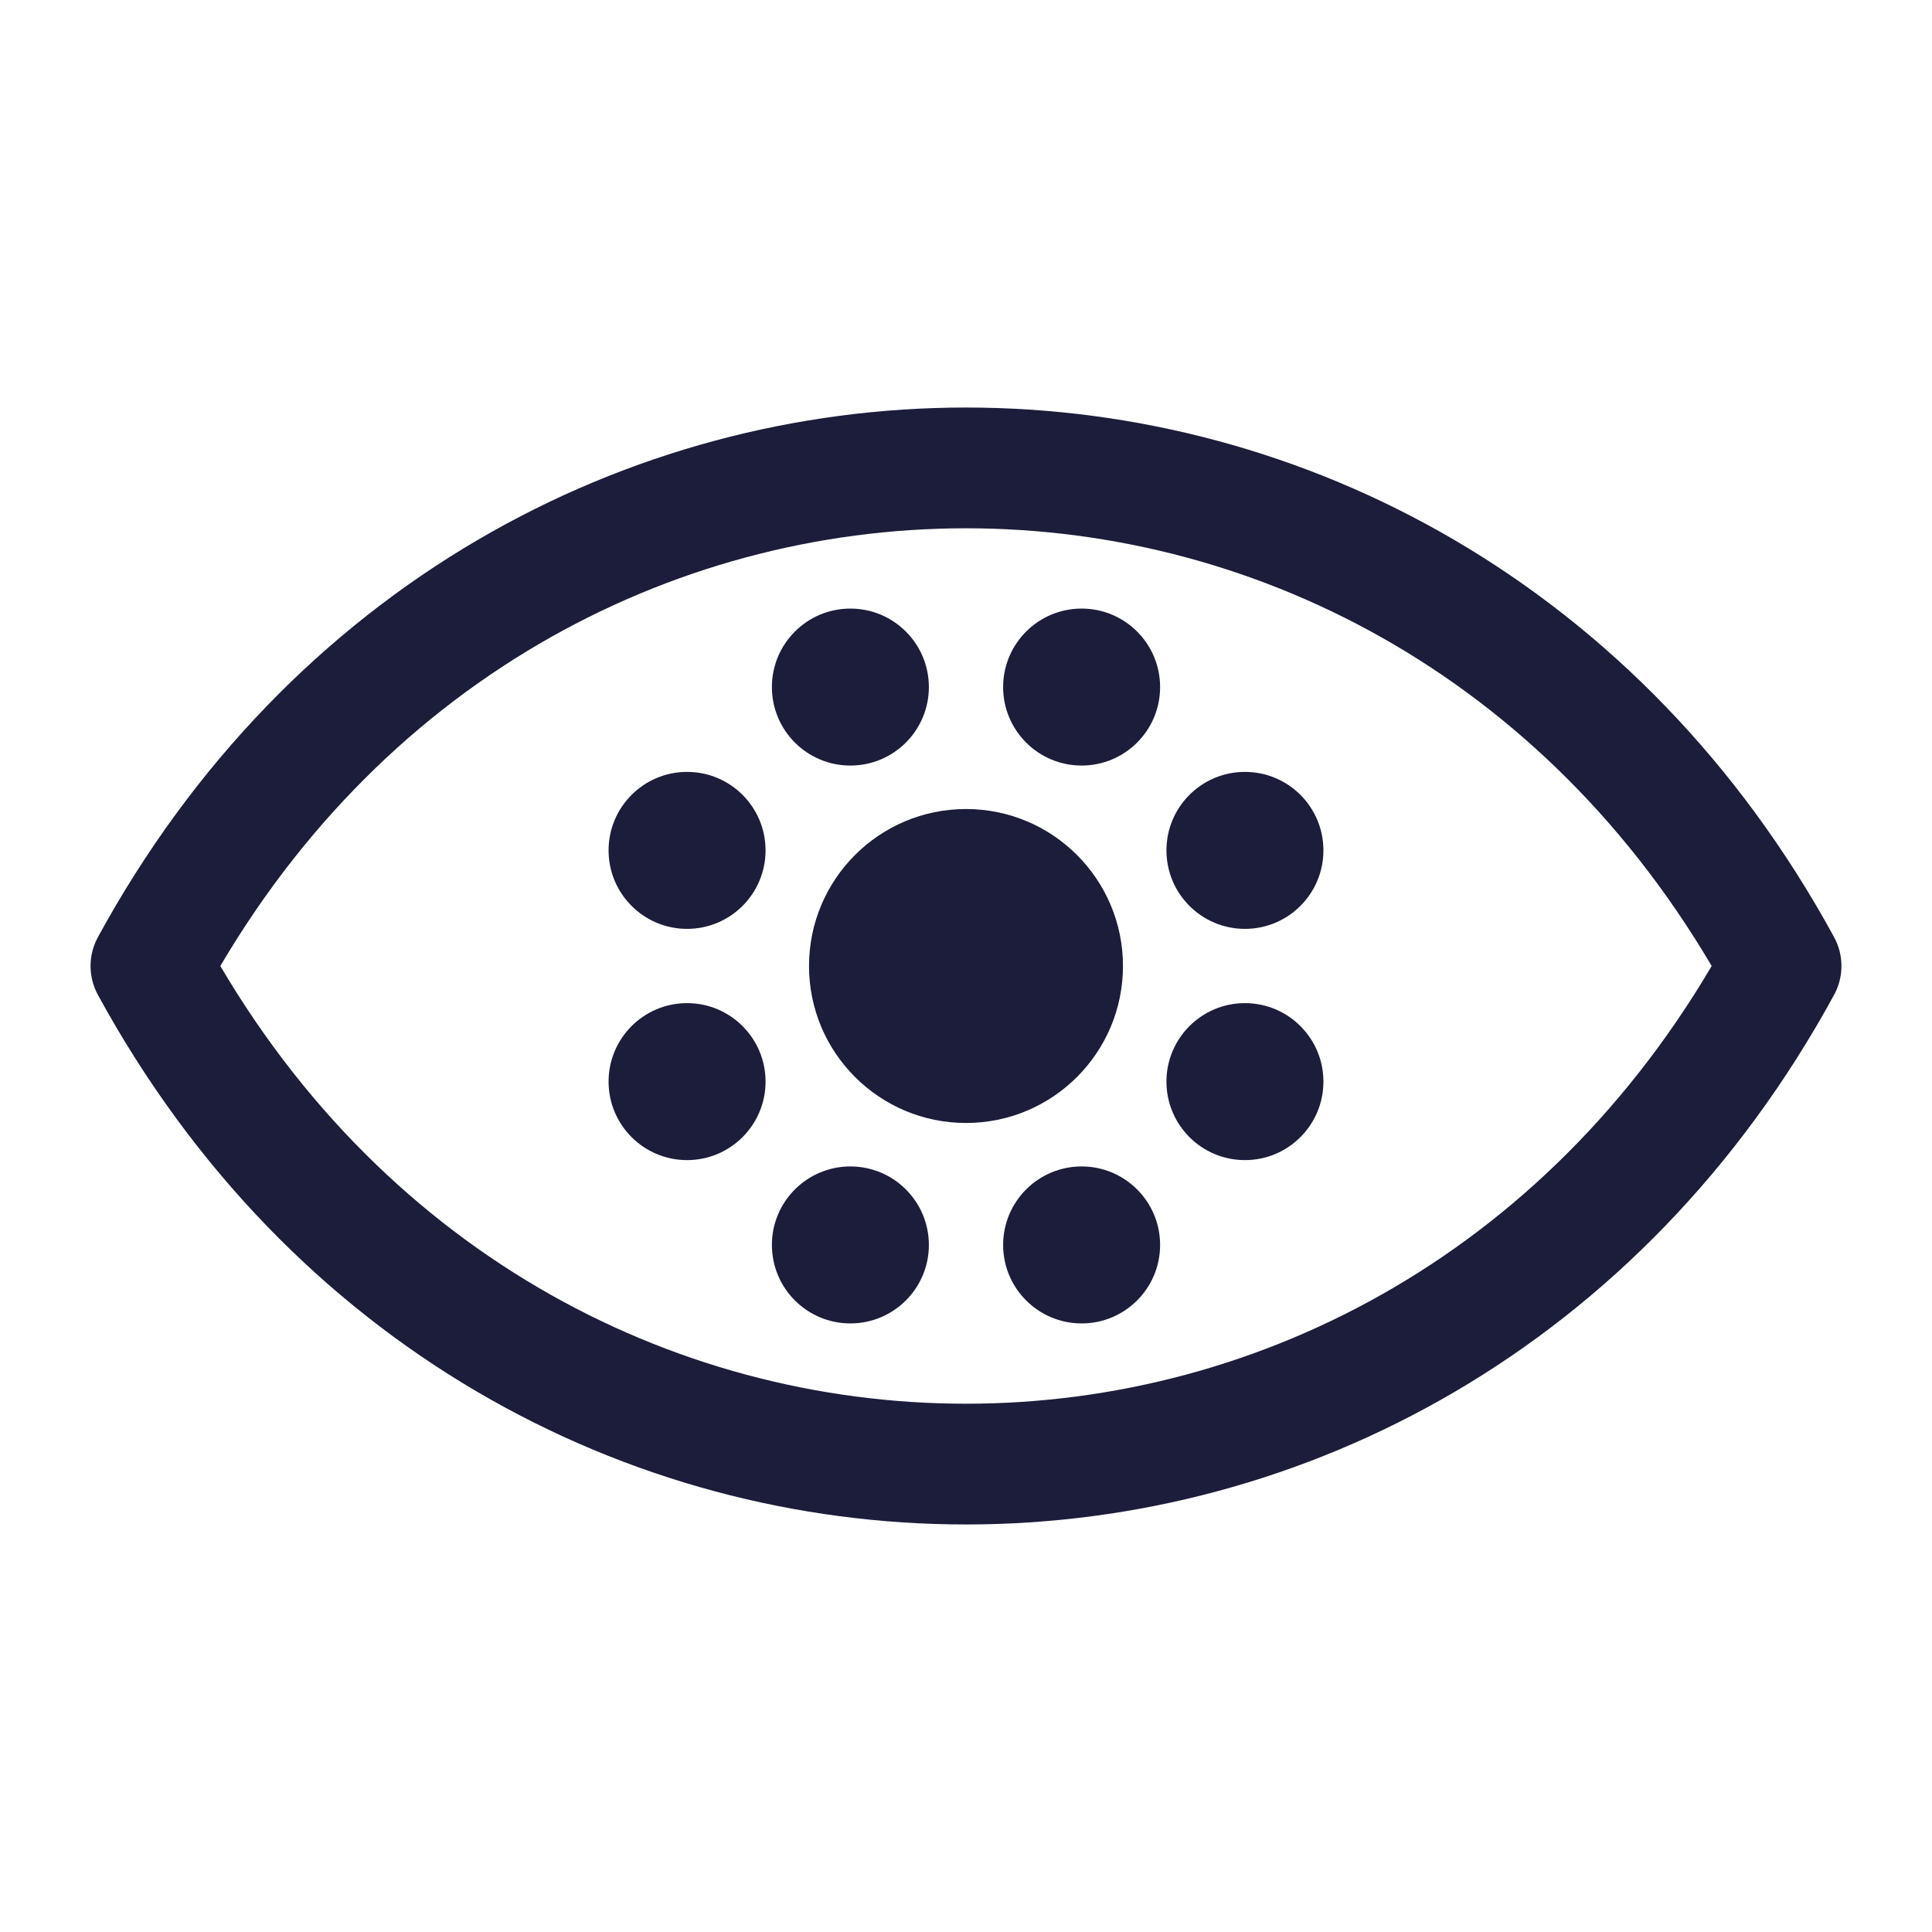
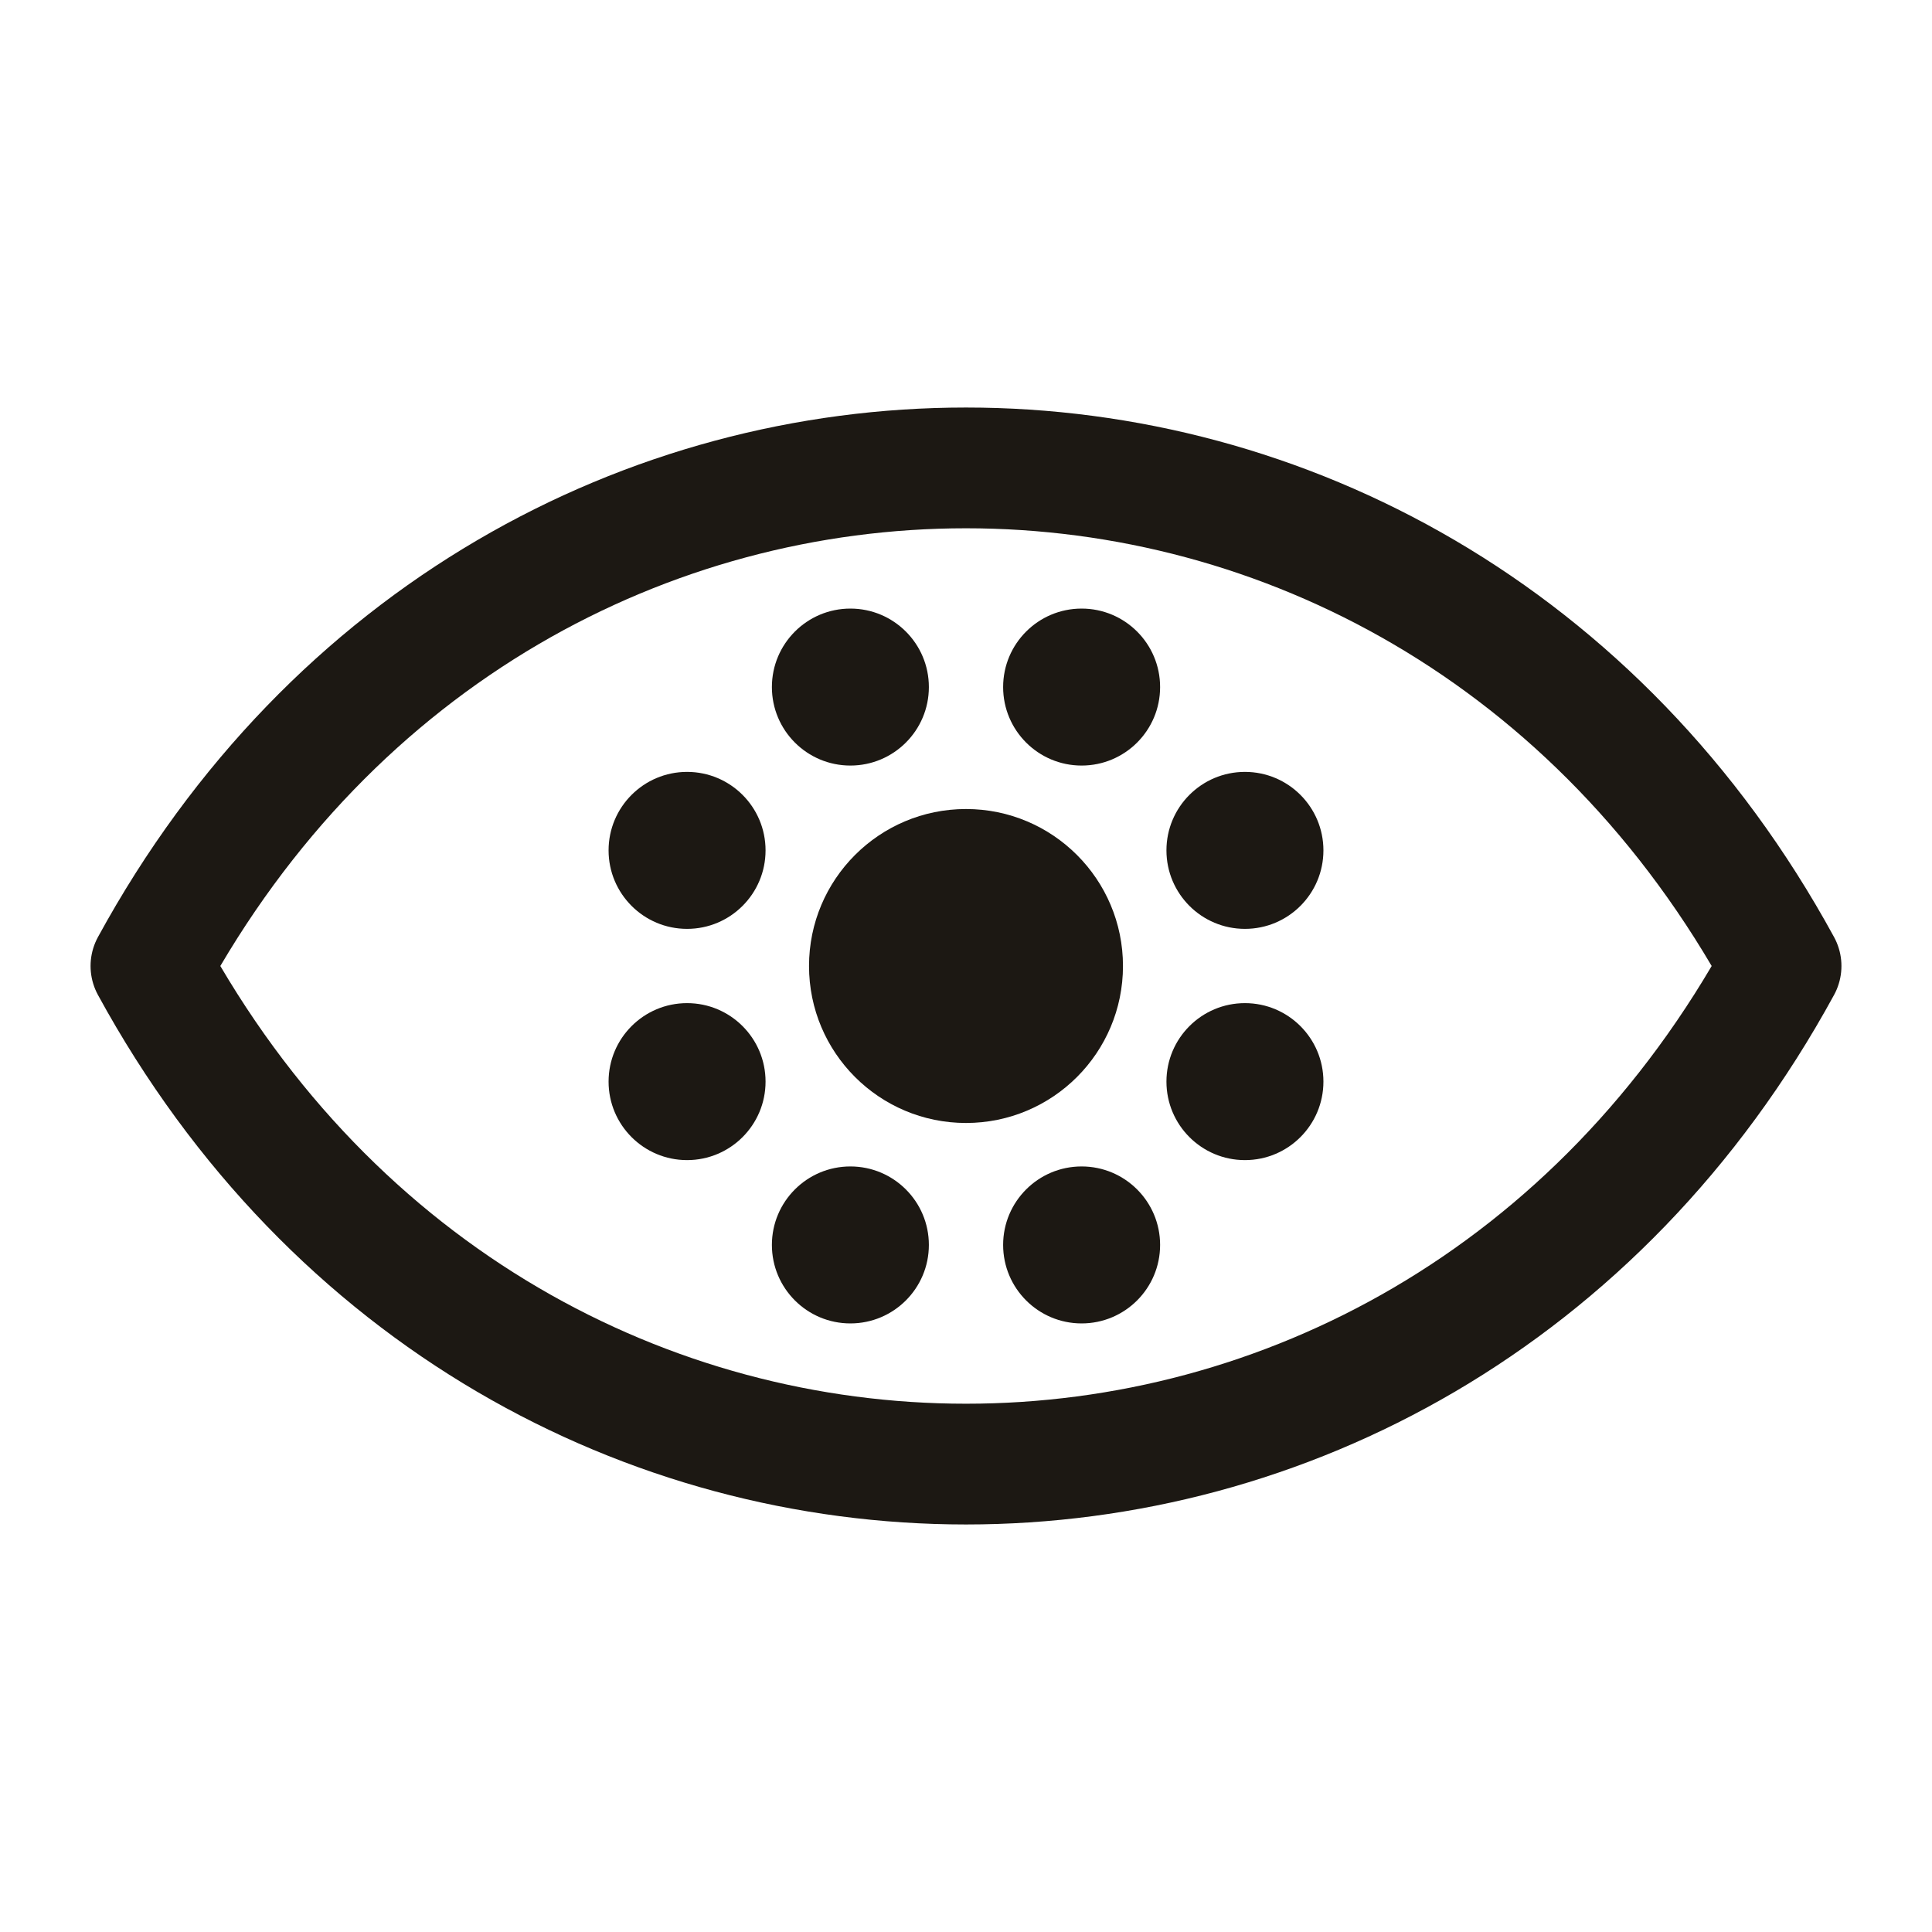
- <svg xmlns="http://www.w3.org/2000/svg" viewBox="0 0 64 64" width="64" height="64" role="img" aria-label="Argus Council" fill="currentColor" style="color:#1B1D3A">
+ <svg xmlns="http://www.w3.org/2000/svg" viewBox="0 0 64 64" width="64" height="64" role="img" aria-label="Argus Council" fill="currentColor" style="color:#1C1813">
  <path d="M5.00 32.00 C17.00 10.00 47.00 10.00 59.00 32.00 C47.00 54.00 17.00 54.00 5.00 32.00Z" fill="none" stroke="currentColor" stroke-width="4.00" stroke-linejoin="round" />
  <circle cx="41.24" cy="35.83" r="2.60" fill="currentColor" />
  <circle cx="35.83" cy="41.24" r="2.60" fill="currentColor" />
  <circle cx="28.17" cy="41.24" r="2.60" fill="currentColor" />
  <circle cx="22.76" cy="35.83" r="2.60" fill="currentColor" />
  <circle cx="22.76" cy="28.17" r="2.60" fill="currentColor" />
  <circle cx="28.17" cy="22.76" r="2.60" fill="currentColor" />
  <circle cx="35.83" cy="22.76" r="2.60" fill="currentColor" />
  <circle cx="41.24" cy="28.17" r="2.60" fill="currentColor" />
  <circle cx="32.00" cy="32.00" r="5.20" fill="currentColor" />
</svg>
